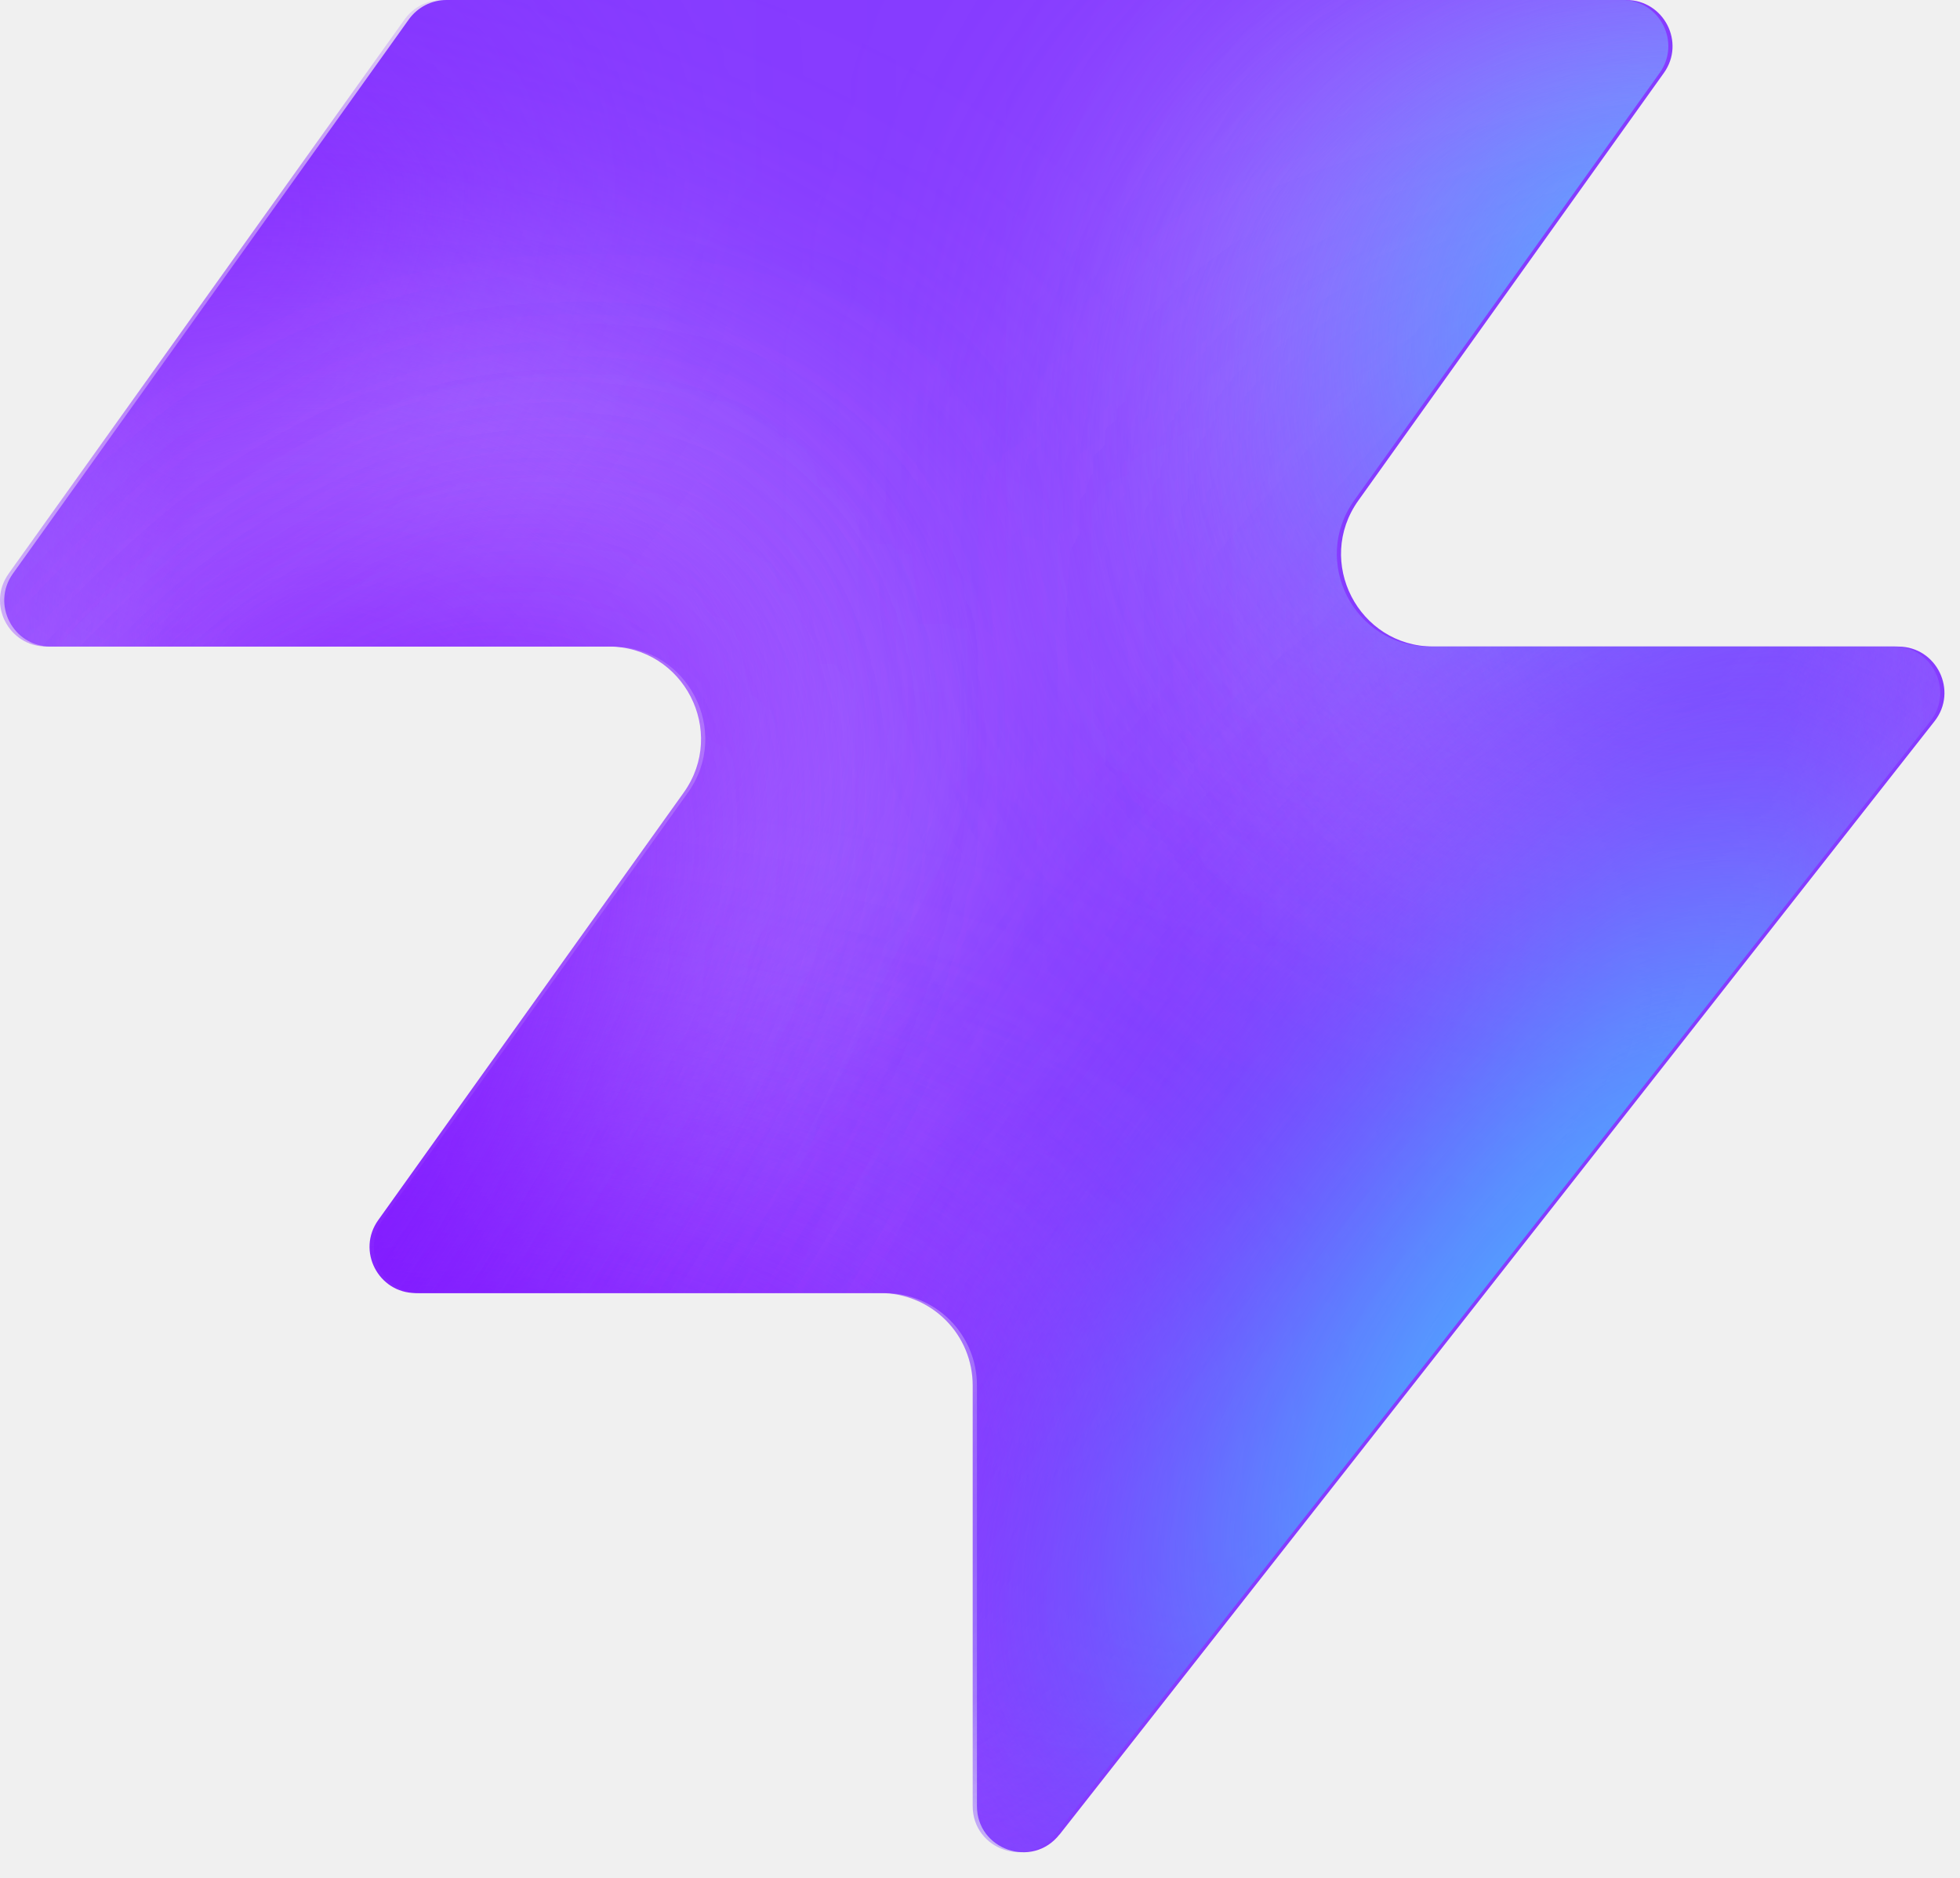
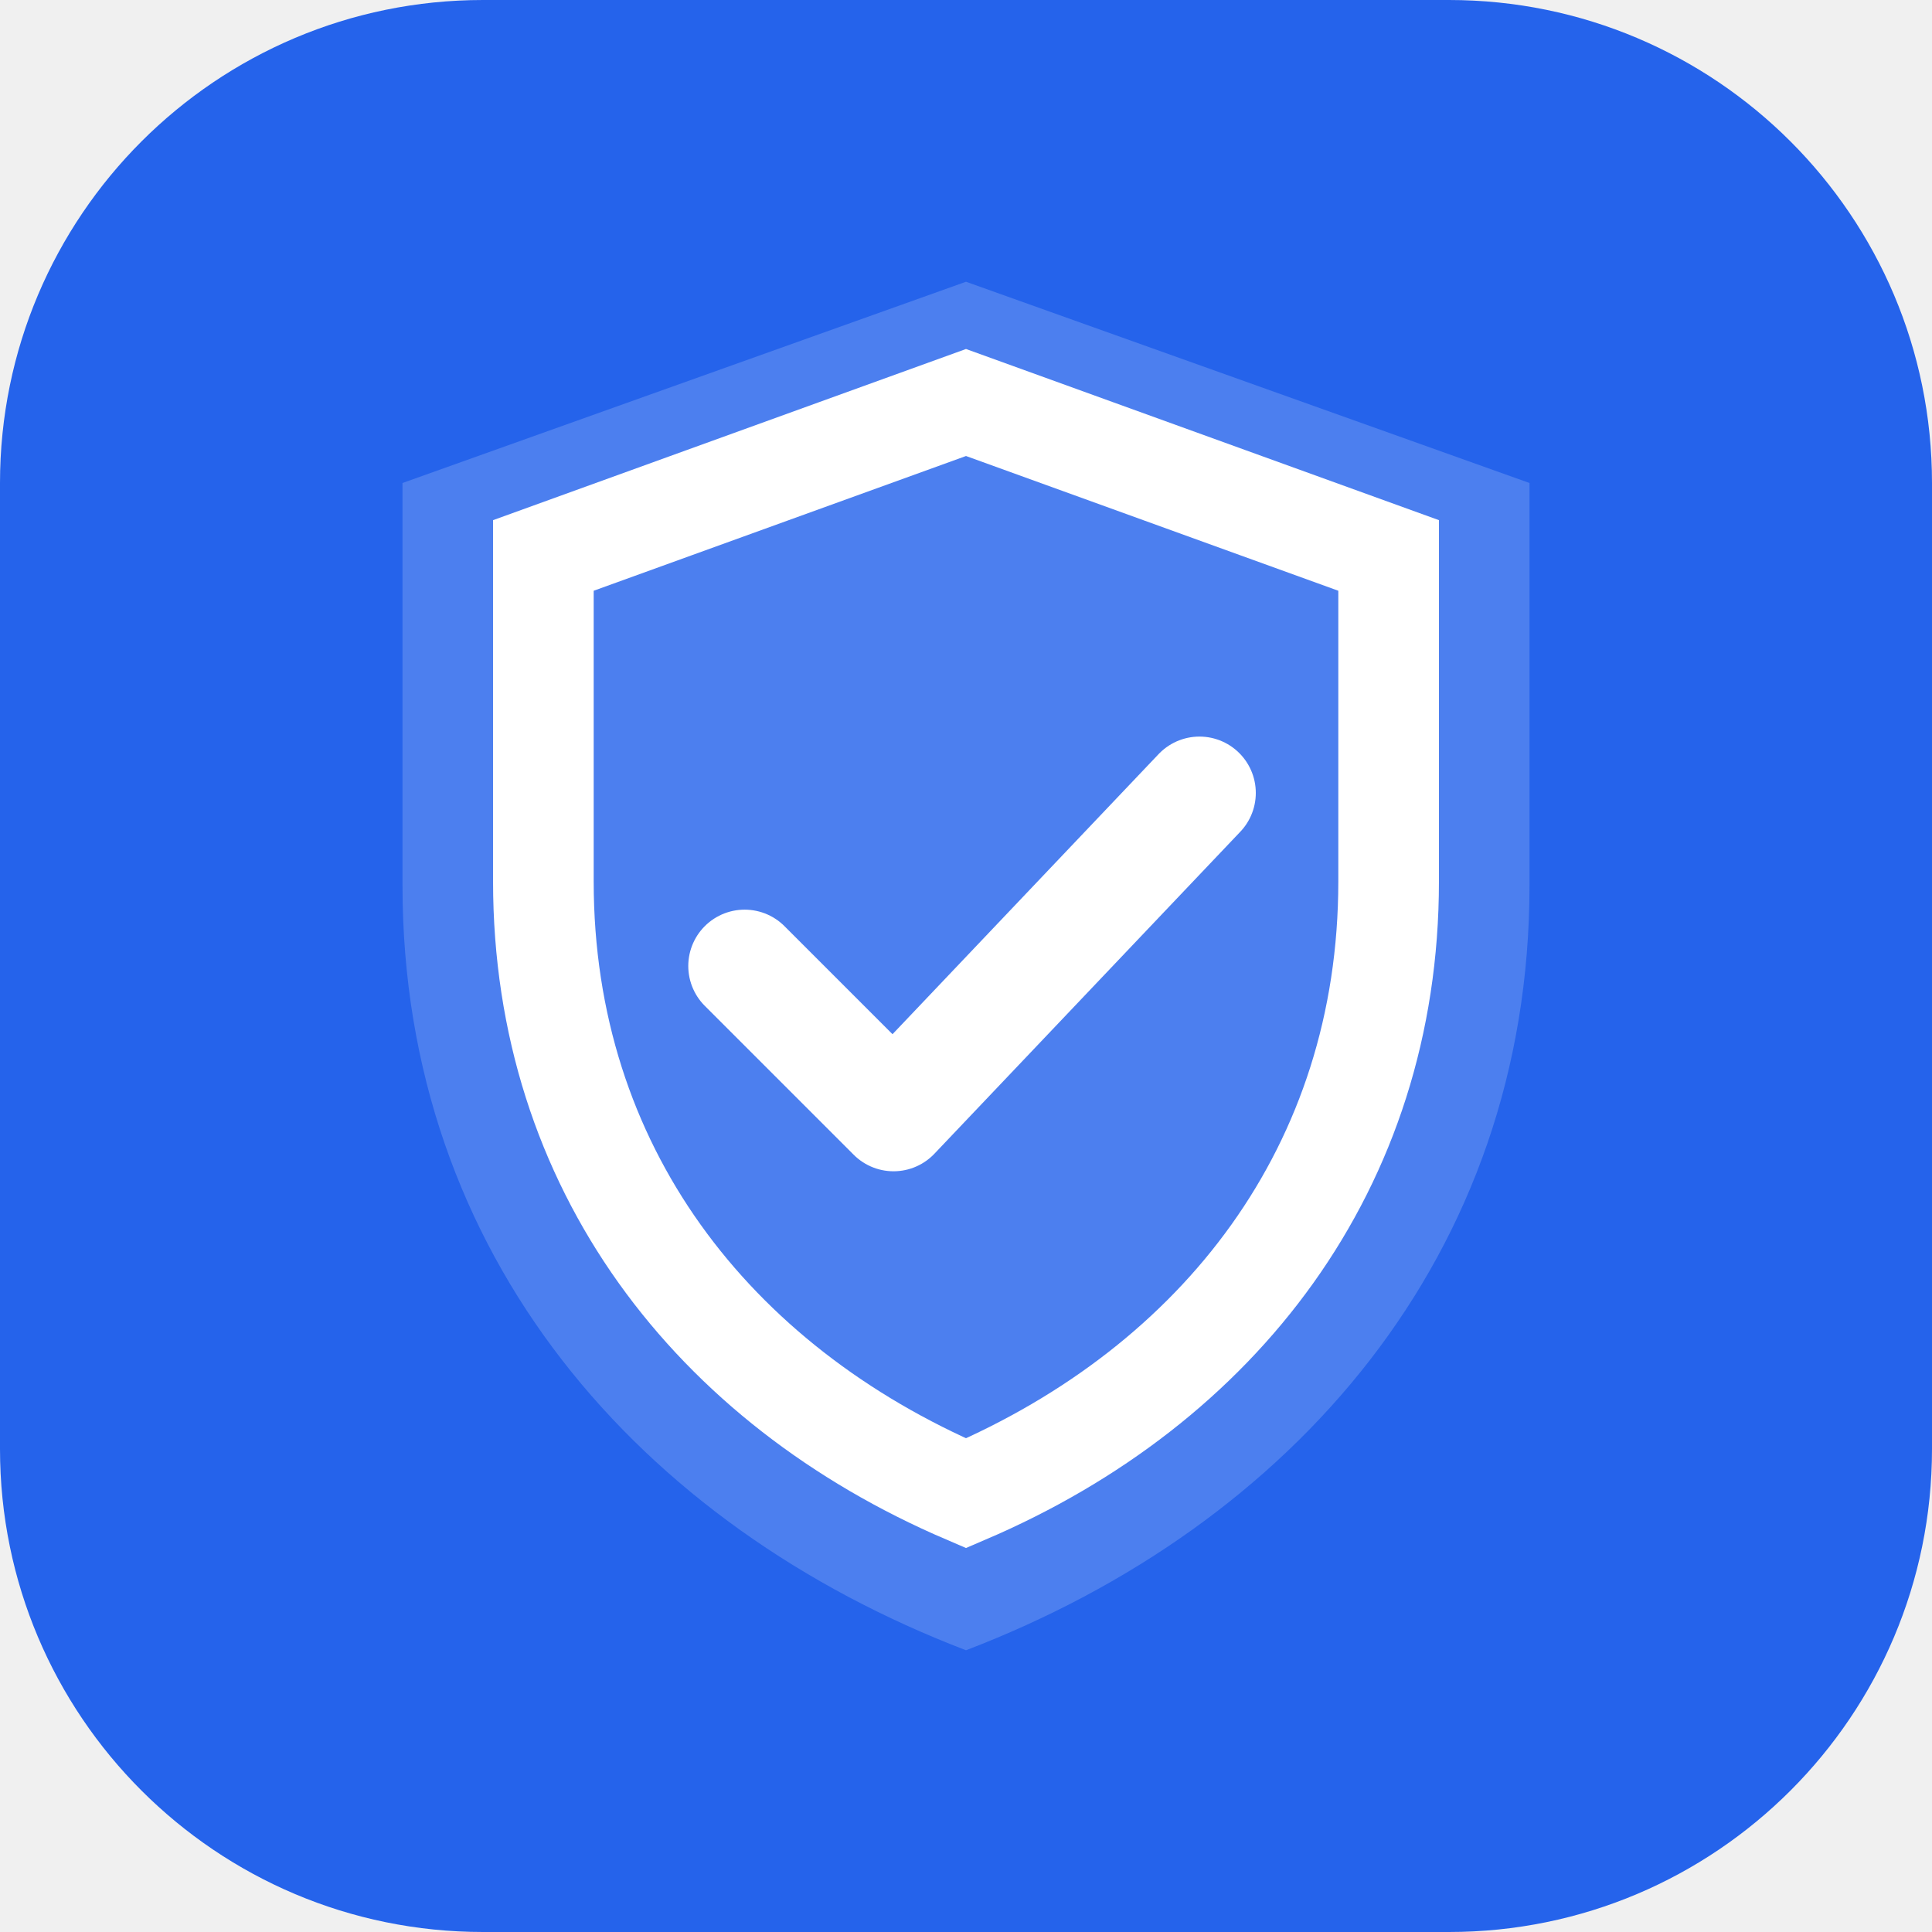
- <svg xmlns="http://www.w3.org/2000/svg" width="48" height="46" fill="none" viewBox="0 0 48 46">
-   <path fill="#863bff" d="M25.946 44.938c-.664.845-2.021.375-2.021-.698V33.937a2.26 2.26 0 0 0-2.262-2.262H10.287c-.92 0-1.456-1.04-.92-1.788l7.48-10.471c1.07-1.497 0-3.578-1.842-3.578H1.237c-.92 0-1.456-1.04-.92-1.788L10.013.474c.214-.297.556-.474.92-.474h28.894c.92 0 1.456 1.04.92 1.788l-7.48 10.471c-1.07 1.498 0 3.579 1.842 3.579h11.377c.943 0 1.473 1.088.89 1.83L25.947 44.94z" style="fill:#863bff;fill:color(display-p3 .525 .23 1);fill-opacity:1" />
-   <mask id="a" width="48" height="46" x="0" y="0" maskUnits="userSpaceOnUse" style="mask-type:alpha">
-     <path fill="#000" d="M25.842 44.938c-.664.844-2.021.375-2.021-.698V33.937a2.26 2.26 0 0 0-2.262-2.262H10.183c-.92 0-1.456-1.04-.92-1.788l7.48-10.471c1.07-1.498 0-3.579-1.842-3.579H1.133c-.92 0-1.456-1.04-.92-1.787L9.91.473c.214-.297.556-.474.92-.474h28.894c.92 0 1.456 1.04.92 1.788l-7.48 10.471c-1.07 1.498 0 3.578 1.842 3.578h11.377c.943 0 1.473 1.088.89 1.832L25.843 44.94z" style="fill:#000;fill-opacity:1" />
-   </mask>
-   <g mask="url(#a)">
-     <g filter="url(#b)">
-       <ellipse cx="5.508" cy="14.704" fill="#ede6ff" rx="5.508" ry="14.704" style="fill:#ede6ff;fill:color(display-p3 .927 .903 1);fill-opacity:1" transform="matrix(.00324 1 1 -.00324 -4.47 31.516)" />
-     </g>
-     <g filter="url(#c)">
-       <ellipse cx="10.399" cy="29.851" fill="#ede6ff" rx="10.399" ry="29.851" style="fill:#ede6ff;fill:color(display-p3 .927 .903 1);fill-opacity:1" transform="matrix(.00324 1 1 -.00324 -39.328 7.883)" />
-     </g>
-     <g filter="url(#d)">
-       <ellipse cx="5.508" cy="30.487" fill="#7e14ff" rx="5.508" ry="30.487" style="fill:#7e14ff;fill:color(display-p3 .492 .077 1);fill-opacity:1" transform="rotate(89.814 -25.913 -14.639)scale(1 -1)" />
-     </g>
-     <g filter="url(#e)">
-       <ellipse cx="5.508" cy="30.599" fill="#7e14ff" rx="5.508" ry="30.599" style="fill:#7e14ff;fill:color(display-p3 .492 .077 1);fill-opacity:1" transform="rotate(89.814 -32.644 -3.334)scale(1 -1)" />
-     </g>
-     <g filter="url(#f)">
-       <ellipse cx="5.508" cy="30.599" fill="#7e14ff" rx="5.508" ry="30.599" style="fill:#7e14ff;fill:color(display-p3 .492 .077 1);fill-opacity:1" transform="matrix(.00324 1 1 -.00324 -34.34 30.47)" />
-     </g>
-     <g filter="url(#g)">
-       <ellipse cx="14.072" cy="22.078" fill="#ede6ff" rx="14.072" ry="22.078" style="fill:#ede6ff;fill:color(display-p3 .927 .903 1);fill-opacity:1" transform="rotate(93.35 24.506 48.493)scale(-1 1)" />
-     </g>
-     <g filter="url(#h)">
-       <ellipse cx="3.47" cy="21.501" fill="#7e14ff" rx="3.47" ry="21.501" style="fill:#7e14ff;fill:color(display-p3 .492 .077 1);fill-opacity:1" transform="rotate(89.009 28.708 47.59)scale(-1 1)" />
-     </g>
-     <g filter="url(#i)">
-       <ellipse cx="3.47" cy="21.501" fill="#7e14ff" rx="3.47" ry="21.501" style="fill:#7e14ff;fill:color(display-p3 .492 .077 1);fill-opacity:1" transform="rotate(89.009 28.708 47.59)scale(-1 1)" />
-     </g>
-     <g filter="url(#j)">
-       <ellipse cx=".387" cy="8.972" fill="#7e14ff" rx="4.407" ry="29.108" style="fill:#7e14ff;fill:color(display-p3 .492 .077 1);fill-opacity:1" transform="rotate(39.51 .387 8.972)" />
-     </g>
-     <g filter="url(#k)">
-       <ellipse cx="47.523" cy="-6.092" fill="#7e14ff" rx="4.407" ry="29.108" style="fill:#7e14ff;fill:color(display-p3 .492 .077 1);fill-opacity:1" transform="rotate(37.892 47.523 -6.092)" />
-     </g>
-     <g filter="url(#l)">
-       <ellipse cx="41.412" cy="6.333" fill="#47bfff" rx="5.971" ry="9.665" style="fill:#47bfff;fill:color(display-p3 .28 .748 1);fill-opacity:1" transform="rotate(37.892 41.412 6.333)" />
-     </g>
-     <g filter="url(#m)">
-       <ellipse cx="-1.879" cy="38.332" fill="#7e14ff" rx="4.407" ry="29.108" style="fill:#7e14ff;fill:color(display-p3 .492 .077 1);fill-opacity:1" transform="rotate(37.892 -1.88 38.332)" />
-     </g>
-     <g filter="url(#n)">
-       <ellipse cx="-1.879" cy="38.332" fill="#7e14ff" rx="4.407" ry="29.108" style="fill:#7e14ff;fill:color(display-p3 .492 .077 1);fill-opacity:1" transform="rotate(37.892 -1.88 38.332)" />
-     </g>
-     <g filter="url(#o)">
-       <ellipse cx="35.651" cy="29.907" fill="#7e14ff" rx="4.407" ry="29.108" style="fill:#7e14ff;fill:color(display-p3 .492 .077 1);fill-opacity:1" transform="rotate(37.892 35.651 29.907)" />
-     </g>
-     <g filter="url(#p)">
-       <ellipse cx="38.418" cy="32.4" fill="#47bfff" rx="5.971" ry="15.297" style="fill:#47bfff;fill:color(display-p3 .28 .748 1);fill-opacity:1" transform="rotate(37.892 38.418 32.4)" />
-     </g>
-   </g>
-   <defs>
-     <filter id="b" width="60.045" height="41.654" x="-19.77" y="16.149" color-interpolation-filters="sRGB" filterUnits="userSpaceOnUse">
-       <feFlood flood-opacity="0" result="BackgroundImageFix" />
-       <feBlend in="SourceGraphic" in2="BackgroundImageFix" result="shape" />
-       <feGaussianBlur result="effect1_foregroundBlur_2002_17158" stdDeviation="7.659" />
-     </filter>
-     <filter id="c" width="90.34" height="51.437" x="-54.613" y="-7.533" color-interpolation-filters="sRGB" filterUnits="userSpaceOnUse">
-       <feFlood flood-opacity="0" result="BackgroundImageFix" />
-       <feBlend in="SourceGraphic" in2="BackgroundImageFix" result="shape" />
-       <feGaussianBlur result="effect1_foregroundBlur_2002_17158" stdDeviation="7.659" />
-     </filter>
-     <filter id="d" width="79.355" height="29.4" x="-49.64" y="2.03" color-interpolation-filters="sRGB" filterUnits="userSpaceOnUse">
-       <feFlood flood-opacity="0" result="BackgroundImageFix" />
-       <feBlend in="SourceGraphic" in2="BackgroundImageFix" result="shape" />
-       <feGaussianBlur result="effect1_foregroundBlur_2002_17158" stdDeviation="4.596" />
-     </filter>
-     <filter id="e" width="79.579" height="29.4" x="-45.045" y="20.029" color-interpolation-filters="sRGB" filterUnits="userSpaceOnUse">
-       <feFlood flood-opacity="0" result="BackgroundImageFix" />
-       <feBlend in="SourceGraphic" in2="BackgroundImageFix" result="shape" />
-       <feGaussianBlur result="effect1_foregroundBlur_2002_17158" stdDeviation="4.596" />
-     </filter>
-     <filter id="f" width="79.579" height="29.4" x="-43.513" y="21.178" color-interpolation-filters="sRGB" filterUnits="userSpaceOnUse">
-       <feFlood flood-opacity="0" result="BackgroundImageFix" />
-       <feBlend in="SourceGraphic" in2="BackgroundImageFix" result="shape" />
-       <feGaussianBlur result="effect1_foregroundBlur_2002_17158" stdDeviation="4.596" />
-     </filter>
-     <filter id="g" width="74.749" height="58.852" x="15.756" y="-17.901" color-interpolation-filters="sRGB" filterUnits="userSpaceOnUse">
-       <feFlood flood-opacity="0" result="BackgroundImageFix" />
-       <feBlend in="SourceGraphic" in2="BackgroundImageFix" result="shape" />
-       <feGaussianBlur result="effect1_foregroundBlur_2002_17158" stdDeviation="7.659" />
-     </filter>
-     <filter id="h" width="61.377" height="25.362" x="23.548" y="2.284" color-interpolation-filters="sRGB" filterUnits="userSpaceOnUse">
-       <feFlood flood-opacity="0" result="BackgroundImageFix" />
-       <feBlend in="SourceGraphic" in2="BackgroundImageFix" result="shape" />
-       <feGaussianBlur result="effect1_foregroundBlur_2002_17158" stdDeviation="4.596" />
-     </filter>
-     <filter id="i" width="61.377" height="25.362" x="23.548" y="2.284" color-interpolation-filters="sRGB" filterUnits="userSpaceOnUse">
-       <feFlood flood-opacity="0" result="BackgroundImageFix" />
-       <feBlend in="SourceGraphic" in2="BackgroundImageFix" result="shape" />
-       <feGaussianBlur result="effect1_foregroundBlur_2002_17158" stdDeviation="4.596" />
-     </filter>
-     <filter id="j" width="56.045" height="63.649" x="-27.636" y="-22.853" color-interpolation-filters="sRGB" filterUnits="userSpaceOnUse">
-       <feFlood flood-opacity="0" result="BackgroundImageFix" />
-       <feBlend in="SourceGraphic" in2="BackgroundImageFix" result="shape" />
-       <feGaussianBlur result="effect1_foregroundBlur_2002_17158" stdDeviation="4.596" />
-     </filter>
-     <filter id="k" width="54.814" height="64.646" x="20.116" y="-38.415" color-interpolation-filters="sRGB" filterUnits="userSpaceOnUse">
-       <feFlood flood-opacity="0" result="BackgroundImageFix" />
-       <feBlend in="SourceGraphic" in2="BackgroundImageFix" result="shape" />
-       <feGaussianBlur result="effect1_foregroundBlur_2002_17158" stdDeviation="4.596" />
-     </filter>
-     <filter id="l" width="33.541" height="35.313" x="24.641" y="-11.323" color-interpolation-filters="sRGB" filterUnits="userSpaceOnUse">
-       <feFlood flood-opacity="0" result="BackgroundImageFix" />
-       <feBlend in="SourceGraphic" in2="BackgroundImageFix" result="shape" />
-       <feGaussianBlur result="effect1_foregroundBlur_2002_17158" stdDeviation="4.596" />
-     </filter>
-     <filter id="m" width="54.814" height="64.646" x="-29.286" y="6.009" color-interpolation-filters="sRGB" filterUnits="userSpaceOnUse">
-       <feFlood flood-opacity="0" result="BackgroundImageFix" />
-       <feBlend in="SourceGraphic" in2="BackgroundImageFix" result="shape" />
-       <feGaussianBlur result="effect1_foregroundBlur_2002_17158" stdDeviation="4.596" />
-     </filter>
-     <filter id="n" width="54.814" height="64.646" x="-29.286" y="6.009" color-interpolation-filters="sRGB" filterUnits="userSpaceOnUse">
-       <feFlood flood-opacity="0" result="BackgroundImageFix" />
-       <feBlend in="SourceGraphic" in2="BackgroundImageFix" result="shape" />
-       <feGaussianBlur result="effect1_foregroundBlur_2002_17158" stdDeviation="4.596" />
-     </filter>
-     <filter id="o" width="54.814" height="64.646" x="8.244" y="-2.416" color-interpolation-filters="sRGB" filterUnits="userSpaceOnUse">
-       <feFlood flood-opacity="0" result="BackgroundImageFix" />
-       <feBlend in="SourceGraphic" in2="BackgroundImageFix" result="shape" />
-       <feGaussianBlur result="effect1_foregroundBlur_2002_17158" stdDeviation="4.596" />
-     </filter>
-     <filter id="p" width="39.409" height="43.623" x="18.713" y="10.588" color-interpolation-filters="sRGB" filterUnits="userSpaceOnUse">
-       <feFlood flood-opacity="0" result="BackgroundImageFix" />
-       <feBlend in="SourceGraphic" in2="BackgroundImageFix" result="shape" />
-       <feGaussianBlur result="effect1_foregroundBlur_2002_17158" stdDeviation="4.596" />
-     </filter>
-   </defs>
+ <svg xmlns="http://www.w3.org/2000/svg" viewBox="0 0 48 48" fill="none">
+   <rect width="48" height="48" rx="12" fill="#2563eb" />
+   <path d="M24 7 38 12v10c0 9.2-5.9 15.9-14 19-8.1-3.1-14-9.8-14-19V12l14-5Z" fill="#fff" fill-opacity=".18" />
+   <path d="m24 10 10.5 3.8v8.1c0 7.1-4.2 12.5-10.5 15.2-6.3-2.7-10.5-8.1-10.5-15.2v-8.1L24 10Z" stroke="#fff" stroke-width="2.5" />
+   <path d="m18.5 24 3.7 3.7 7.6-8" stroke="#fff" stroke-width="2.8" stroke-linecap="round" stroke-linejoin="round" />
</svg>
